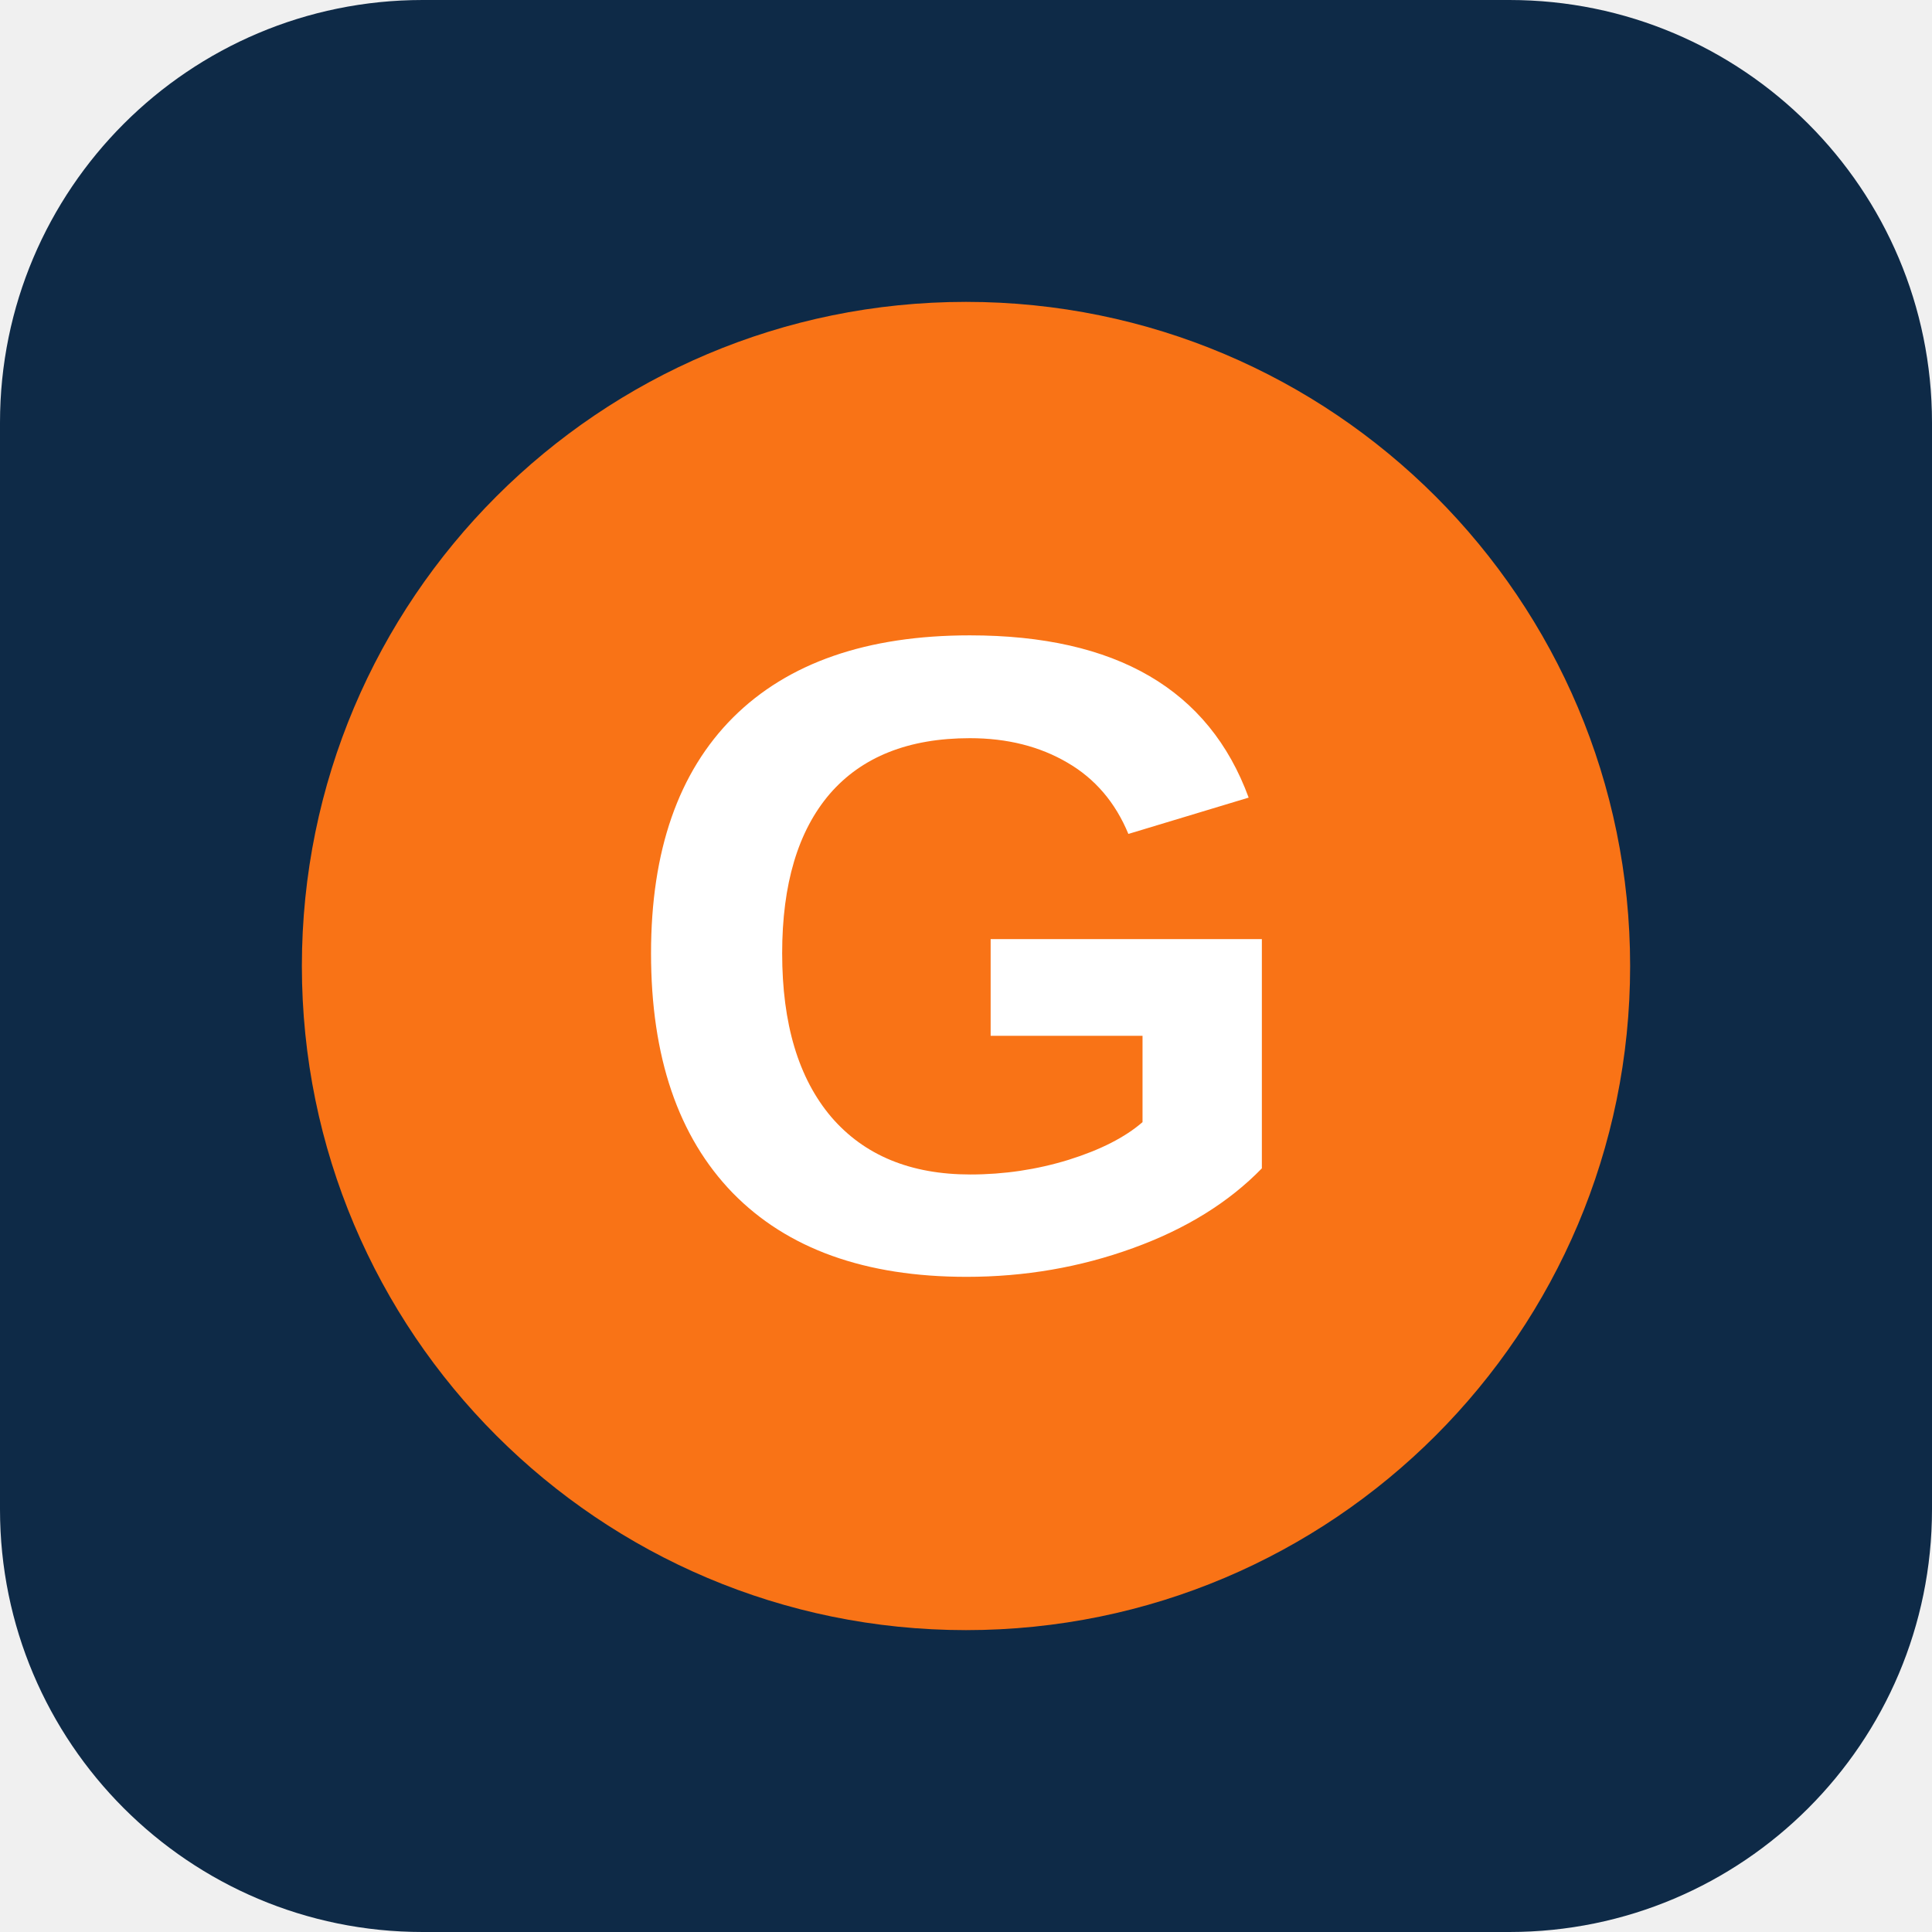
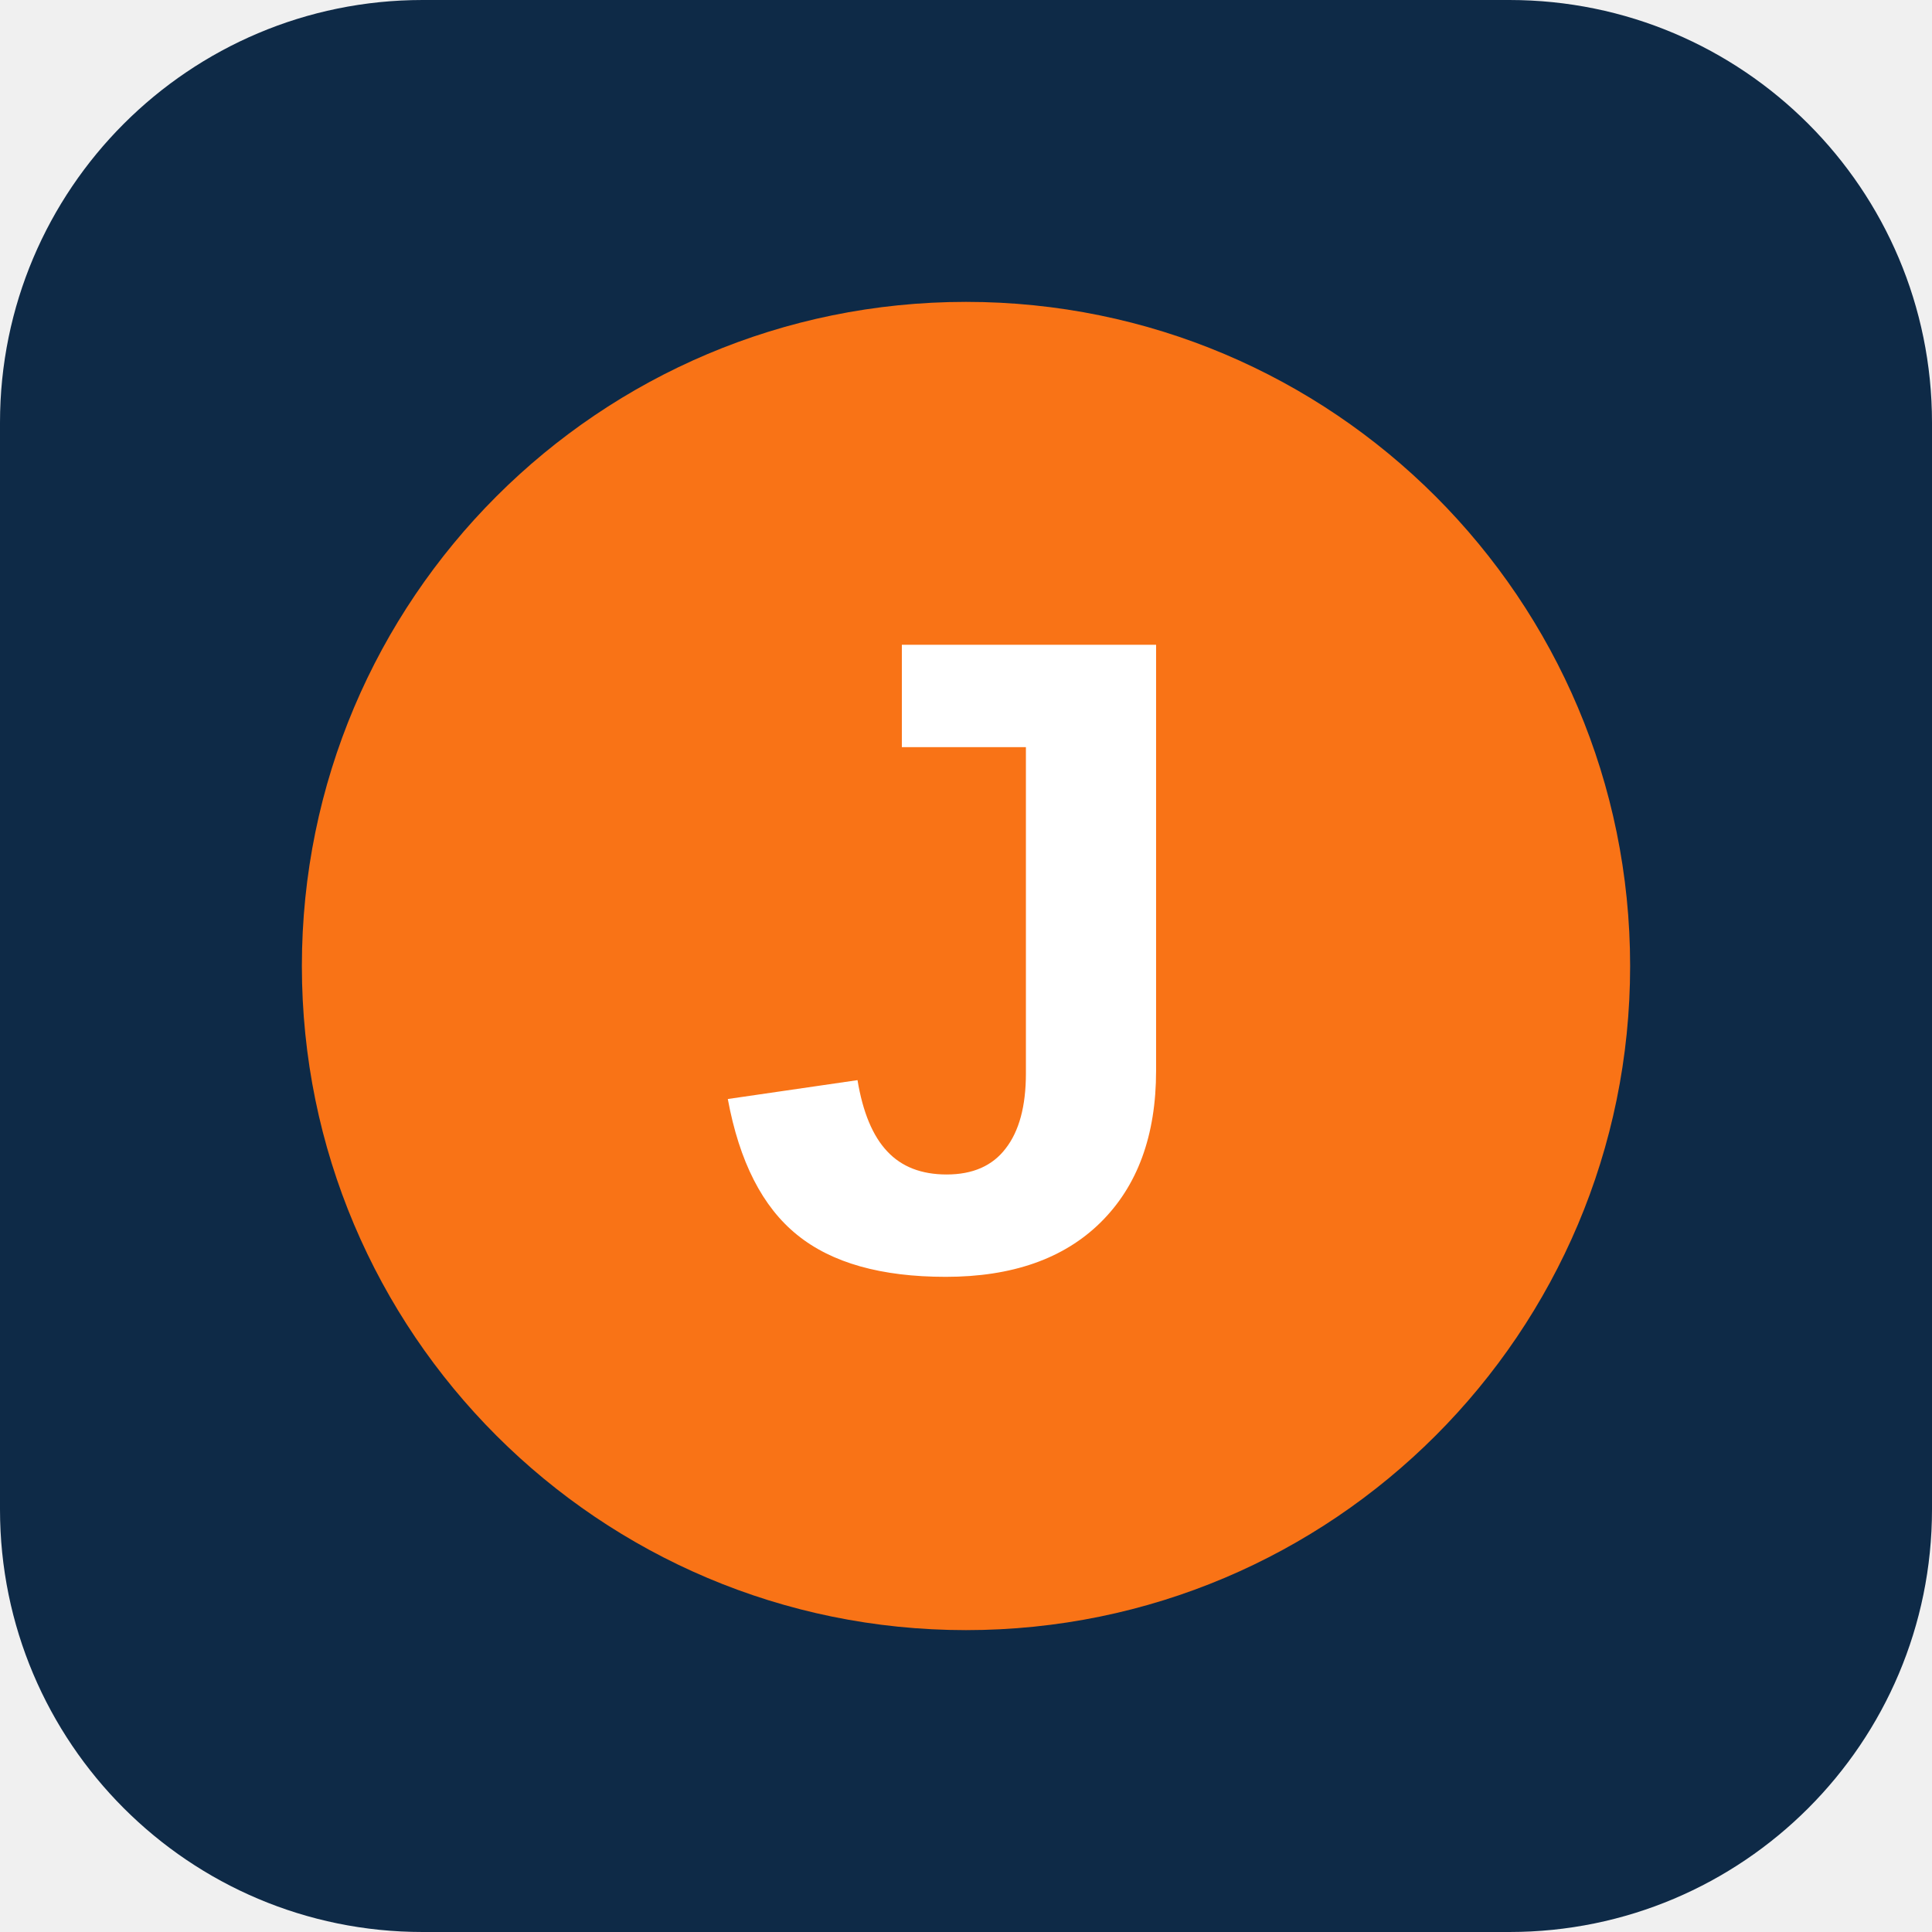
<svg xmlns="http://www.w3.org/2000/svg" viewBox="0 0 64 64">
  <rect width="64" height="64" rx="14" fill="#0e2a47" />
  <circle cx="32" cy="32" r="22" fill="#f97316" />
-   <text x="32" y="42" font-family="Arial, sans-serif" font-size="30" font-weight="bold" fill="#fff" text-anchor="middle">G</text>
+   <text x="32" y="42" font-family="Arial, sans-serif" font-size="30" font-weight="bold" fill="#fff" text-anchor="middle">J</text>
</svg>
